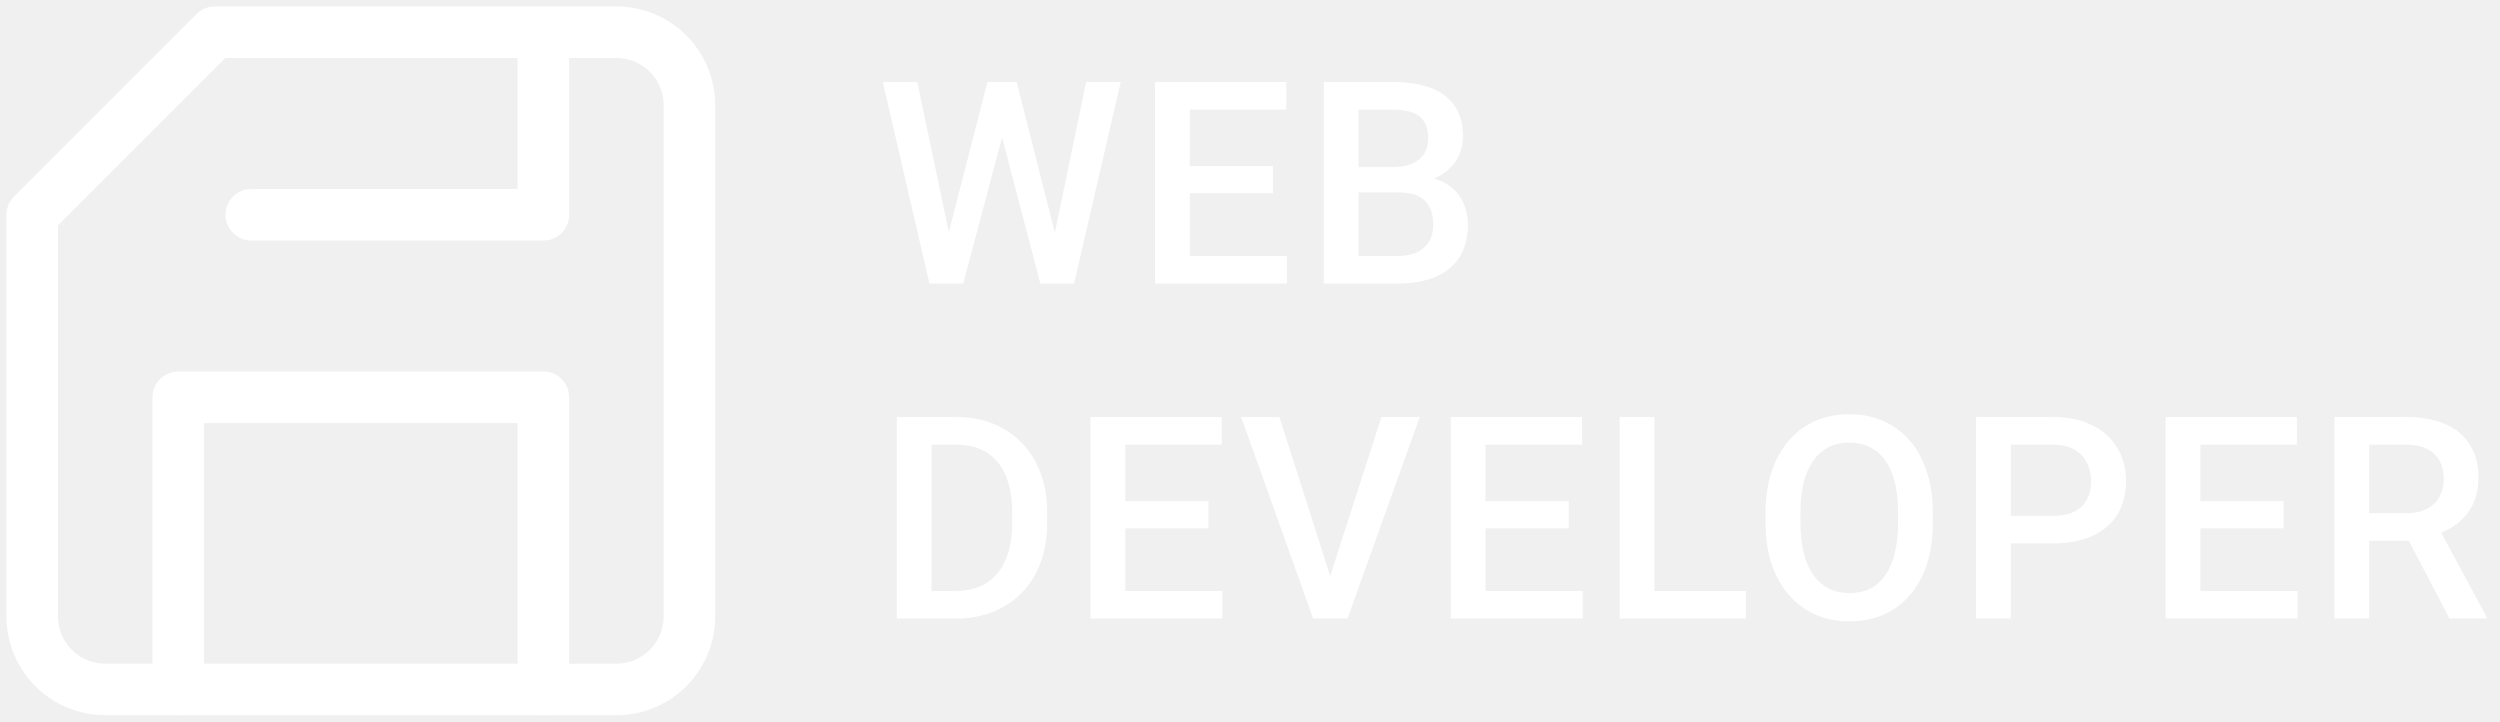
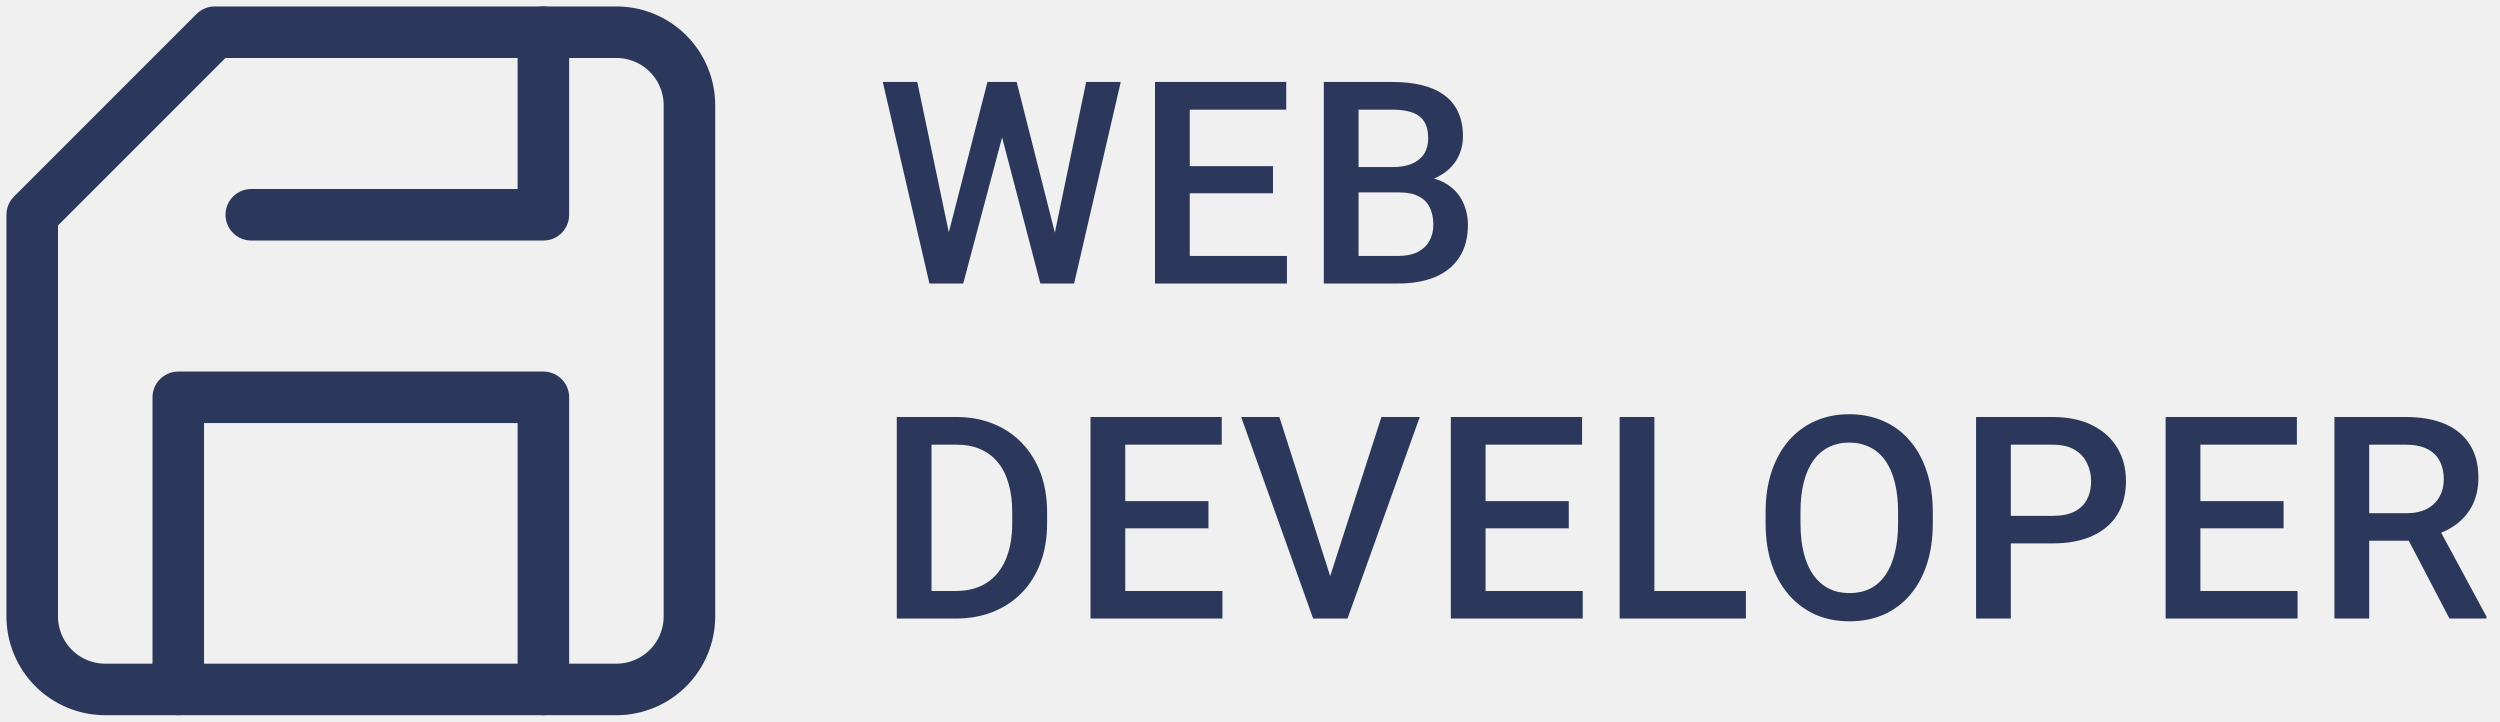
<svg xmlns="http://www.w3.org/2000/svg" width="97" height="28" viewBox="0 0 97 28" fill="none">
-   <path d="M36.755 9.244L38.313 3.18H39.129L39.038 4.743L37.373 11H36.524L36.755 9.244ZM35.59 3.18L36.852 9.195L36.965 11H36.062L34.252 3.18H35.59ZM40.897 9.179L42.143 3.18H43.485L41.675 11H40.773L40.897 9.179ZM39.446 3.18L40.988 9.26L41.213 11H40.365L38.727 4.743L38.641 3.18H39.446ZM49.933 9.931V11H45.781V9.931H49.933ZM46.163 3.18V11H44.814V3.18H46.163ZM49.391 6.445V7.498H45.781V6.445H49.391ZM49.906 3.18V4.254H45.781V3.18H49.906ZM54.297 7.466H52.304L52.293 6.483H54.033C54.327 6.483 54.576 6.44 54.78 6.354C54.988 6.264 55.145 6.137 55.253 5.973C55.36 5.804 55.414 5.602 55.414 5.366C55.414 5.104 55.364 4.891 55.264 4.727C55.163 4.562 55.009 4.442 54.802 4.367C54.597 4.292 54.336 4.254 54.017 4.254H52.712V11H51.364V3.18H54.017C54.447 3.18 54.83 3.221 55.167 3.303C55.507 3.386 55.795 3.514 56.032 3.69C56.272 3.862 56.452 4.08 56.574 4.345C56.699 4.61 56.762 4.925 56.762 5.291C56.762 5.613 56.685 5.908 56.531 6.177C56.377 6.442 56.15 6.658 55.849 6.827C55.548 6.995 55.174 7.095 54.726 7.127L54.297 7.466ZM54.238 11H51.88L52.487 9.931H54.238C54.542 9.931 54.796 9.881 55 9.781C55.204 9.677 55.357 9.535 55.457 9.356C55.561 9.174 55.613 8.961 55.613 8.717C55.613 8.463 55.568 8.243 55.478 8.057C55.389 7.867 55.247 7.722 55.054 7.622C54.861 7.518 54.608 7.466 54.297 7.466H52.782L52.793 6.483H54.764L55.07 6.854C55.5 6.868 55.852 6.963 56.128 7.138C56.408 7.314 56.615 7.541 56.751 7.82C56.887 8.1 56.955 8.4 56.955 8.723C56.955 9.22 56.846 9.638 56.628 9.974C56.413 10.311 56.103 10.567 55.699 10.742C55.294 10.914 54.807 11 54.238 11Z" fill="white" />
-   <path d="M37.067 24H35.397L35.407 22.931H37.067C37.55 22.931 37.955 22.826 38.281 22.614C38.61 22.403 38.857 22.1 39.022 21.706C39.19 21.313 39.274 20.844 39.274 20.299V19.875C39.274 19.453 39.226 19.078 39.129 18.752C39.036 18.427 38.897 18.153 38.71 17.931C38.528 17.709 38.302 17.54 38.034 17.426C37.769 17.311 37.463 17.254 37.115 17.254H35.364V16.18H37.115C37.634 16.18 38.109 16.267 38.539 16.443C38.968 16.615 39.339 16.864 39.65 17.189C39.965 17.515 40.207 17.906 40.376 18.36C40.544 18.815 40.628 19.324 40.628 19.886V20.299C40.628 20.861 40.544 21.37 40.376 21.825C40.207 22.279 39.965 22.67 39.65 22.996C39.335 23.318 38.959 23.567 38.523 23.742C38.089 23.914 37.604 24 37.067 24ZM36.143 16.18V24H34.795V16.18H36.143ZM47.43 22.931V24H43.278V22.931H47.43ZM43.66 16.18V24H42.311V16.18H43.66ZM46.888 19.445V20.498H43.278V19.445H46.888ZM47.403 16.18V17.254H43.278V16.18H47.403ZM51.541 22.571L53.599 16.18H55.086L52.283 24H51.278L51.541 22.571ZM49.64 16.18L51.681 22.571L51.96 24H50.95L48.158 16.18H49.64ZM61.41 22.931V24H57.259V22.931H61.41ZM57.64 16.18V24H56.292V16.18H57.64ZM60.868 19.445V20.498H57.259V19.445H60.868ZM61.384 16.18V17.254H57.259V16.18H61.384ZM67.74 22.931V24H63.814V22.931H67.74ZM64.19 16.18V24H62.842V16.18H64.19ZM74.993 19.875V20.305C74.993 20.895 74.916 21.425 74.762 21.895C74.608 22.364 74.388 22.763 74.102 23.092C73.819 23.422 73.479 23.674 73.081 23.85C72.684 24.021 72.243 24.107 71.76 24.107C71.28 24.107 70.841 24.021 70.444 23.85C70.05 23.674 69.708 23.422 69.418 23.092C69.128 22.763 68.902 22.364 68.741 21.895C68.584 21.425 68.505 20.895 68.505 20.305V19.875C68.505 19.284 68.584 18.756 68.741 18.291C68.899 17.822 69.121 17.422 69.407 17.093C69.697 16.76 70.039 16.507 70.433 16.335C70.831 16.16 71.269 16.072 71.749 16.072C72.233 16.072 72.673 16.16 73.07 16.335C73.468 16.507 73.81 16.76 74.096 17.093C74.383 17.422 74.603 17.822 74.757 18.291C74.915 18.756 74.993 19.284 74.993 19.875ZM73.645 20.305V19.864C73.645 19.427 73.602 19.043 73.516 18.709C73.434 18.373 73.31 18.092 73.146 17.866C72.984 17.637 72.786 17.465 72.549 17.351C72.313 17.232 72.046 17.173 71.749 17.173C71.452 17.173 71.187 17.232 70.954 17.351C70.722 17.465 70.523 17.637 70.358 17.866C70.197 18.092 70.073 18.373 69.987 18.709C69.901 19.043 69.859 19.427 69.859 19.864V20.305C69.859 20.741 69.901 21.128 69.987 21.465C70.073 21.801 70.199 22.086 70.363 22.319C70.532 22.548 70.732 22.722 70.965 22.84C71.198 22.954 71.463 23.012 71.76 23.012C72.061 23.012 72.327 22.954 72.56 22.84C72.793 22.722 72.99 22.548 73.151 22.319C73.312 22.086 73.434 21.801 73.516 21.465C73.602 21.128 73.645 20.741 73.645 20.305ZM79.642 21.084H77.606V20.015H79.642C79.996 20.015 80.283 19.957 80.501 19.843C80.719 19.728 80.879 19.571 80.979 19.37C81.083 19.166 81.135 18.933 81.135 18.672C81.135 18.425 81.083 18.194 80.979 17.979C80.879 17.761 80.719 17.585 80.501 17.453C80.283 17.32 79.996 17.254 79.642 17.254H78.02V24H76.671V16.18H79.642C80.247 16.18 80.761 16.287 81.183 16.502C81.609 16.713 81.933 17.007 82.155 17.383C82.377 17.755 82.488 18.181 82.488 18.661C82.488 19.166 82.377 19.599 82.155 19.961C81.933 20.323 81.609 20.6 81.183 20.794C80.761 20.987 80.247 21.084 79.642 21.084ZM89.145 22.931V24H84.994V22.931H89.145ZM85.375 16.18V24H84.027V16.18H85.375ZM88.603 19.445V20.498H84.994V19.445H88.603ZM89.119 16.18V17.254H84.994V16.18H89.119ZM90.576 16.18H93.343C93.937 16.18 94.444 16.269 94.863 16.448C95.282 16.627 95.602 16.892 95.824 17.243C96.05 17.59 96.162 18.02 96.162 18.532C96.162 18.922 96.091 19.266 95.948 19.564C95.804 19.861 95.602 20.111 95.341 20.315C95.079 20.516 94.768 20.672 94.406 20.783L93.998 20.981H91.511L91.5 19.913H93.364C93.686 19.913 93.955 19.855 94.17 19.741C94.385 19.626 94.546 19.47 94.653 19.273C94.764 19.073 94.82 18.847 94.82 18.597C94.82 18.325 94.766 18.088 94.659 17.888C94.555 17.684 94.394 17.528 94.175 17.42C93.957 17.309 93.679 17.254 93.343 17.254H91.925V24H90.576V16.18ZM95.04 24L93.203 20.487L94.616 20.482L96.479 23.93V24H95.04Z" fill="white" />
-   <path d="M4.083 26.75H23.917C24.668 26.75 25.389 26.451 25.92 25.92C26.451 25.389 26.75 24.668 26.75 23.917V4.083C26.75 3.332 26.451 2.611 25.92 2.08C25.389 1.549 24.668 1.25 23.917 1.25H8.333L1.25 8.333V23.917C1.25 24.668 1.549 25.389 2.08 25.92C2.611 26.451 3.332 26.75 4.083 26.75Z" stroke="white" stroke-width="2" stroke-linecap="round" stroke-linejoin="round" />
-   <path d="M6.917 26.749V15.416H21.083V26.749" stroke="white" stroke-width="2" stroke-linecap="round" stroke-linejoin="round" />
-   <path d="M21.083 1.25V8.333H9.75" stroke="white" stroke-width="2" stroke-linecap="round" stroke-linejoin="round" />
+   <path d="M36.755 9.244L38.313 3.18H39.129L39.038 4.743L37.373 11H36.524L36.755 9.244ZM35.59 3.18L36.852 9.195L36.965 11H36.062L34.252 3.18H35.59ZM40.897 9.179L42.143 3.18H43.485L41.675 11H40.773L40.897 9.179ZM39.446 3.18L40.988 9.26L41.213 11H40.365L38.727 4.743L38.641 3.18H39.446ZM49.933 9.931V11H45.781V9.931H49.933ZM46.163 3.18V11H44.814V3.18H46.163ZM49.391 6.445V7.498H45.781V6.445H49.391ZM49.906 3.18V4.254H45.781V3.18H49.906ZM54.297 7.466H52.304L52.293 6.483H54.033C54.327 6.483 54.576 6.44 54.78 6.354C54.988 6.264 55.145 6.137 55.253 5.973C55.36 5.804 55.414 5.602 55.414 5.366C55.414 5.104 55.364 4.891 55.264 4.727C55.163 4.562 55.009 4.442 54.802 4.367C54.597 4.292 54.336 4.254 54.017 4.254H52.712V11H51.364V3.18H54.017C54.447 3.18 54.83 3.221 55.167 3.303C55.507 3.386 55.795 3.514 56.032 3.69C56.272 3.862 56.452 4.08 56.574 4.345C56.699 4.61 56.762 4.925 56.762 5.291C56.762 5.613 56.685 5.908 56.531 6.177C56.377 6.442 56.15 6.658 55.849 6.827C55.548 6.995 55.174 7.095 54.726 7.127L54.297 7.466ZM54.238 11H51.88L52.487 9.931H54.238C54.542 9.931 54.796 9.881 55 9.781C55.204 9.677 55.357 9.535 55.457 9.356C55.561 9.174 55.613 8.961 55.613 8.717C55.613 8.463 55.568 8.243 55.478 8.057C55.389 7.867 55.247 7.722 55.054 7.622C54.861 7.518 54.608 7.466 54.297 7.466H52.782L52.793 6.483H54.764L55.07 6.854C55.5 6.868 55.852 6.963 56.128 7.138C56.408 7.314 56.615 7.541 56.751 7.82C56.887 8.1 56.955 8.4 56.955 8.723C56.955 9.22 56.846 9.638 56.628 9.974C56.413 10.311 56.103 10.567 55.699 10.742C55.294 10.914 54.807 11 54.238 11Z" fill="#2c385b" />
+   <path d="M37.067 24H35.397L35.407 22.931H37.067C37.55 22.931 37.955 22.826 38.281 22.614C38.61 22.403 38.857 22.1 39.022 21.706C39.19 21.313 39.274 20.844 39.274 20.299V19.875C39.274 19.453 39.226 19.078 39.129 18.752C39.036 18.427 38.897 18.153 38.71 17.931C38.528 17.709 38.302 17.54 38.034 17.426C37.769 17.311 37.463 17.254 37.115 17.254H35.364V16.18H37.115C37.634 16.18 38.109 16.267 38.539 16.443C38.968 16.615 39.339 16.864 39.65 17.189C39.965 17.515 40.207 17.906 40.376 18.36C40.544 18.815 40.628 19.324 40.628 19.886V20.299C40.628 20.861 40.544 21.37 40.376 21.825C40.207 22.279 39.965 22.67 39.65 22.996C39.335 23.318 38.959 23.567 38.523 23.742C38.089 23.914 37.604 24 37.067 24ZM36.143 16.18V24H34.795V16.18H36.143ZM47.43 22.931V24H43.278V22.931H47.43ZM43.66 16.18V24H42.311V16.18H43.66ZM46.888 19.445V20.498H43.278V19.445H46.888ZM47.403 16.18V17.254H43.278V16.18H47.403ZM51.541 22.571L53.599 16.18H55.086L52.283 24H51.278L51.541 22.571ZM49.64 16.18L51.681 22.571L51.96 24H50.95L48.158 16.18H49.64ZM61.41 22.931V24H57.259V22.931H61.41ZM57.64 16.18V24H56.292V16.18H57.64ZM60.868 19.445V20.498H57.259V19.445H60.868ZM61.384 16.18V17.254H57.259V16.18H61.384ZM67.74 22.931V24H63.814V22.931H67.74ZM64.19 16.18V24H62.842V16.18H64.19ZM74.993 19.875V20.305C74.993 20.895 74.916 21.425 74.762 21.895C74.608 22.364 74.388 22.763 74.102 23.092C73.819 23.422 73.479 23.674 73.081 23.85C72.684 24.021 72.243 24.107 71.76 24.107C71.28 24.107 70.841 24.021 70.444 23.85C70.05 23.674 69.708 23.422 69.418 23.092C69.128 22.763 68.902 22.364 68.741 21.895C68.584 21.425 68.505 20.895 68.505 20.305V19.875C68.505 19.284 68.584 18.756 68.741 18.291C68.899 17.822 69.121 17.422 69.407 17.093C69.697 16.76 70.039 16.507 70.433 16.335C70.831 16.16 71.269 16.072 71.749 16.072C72.233 16.072 72.673 16.16 73.07 16.335C73.468 16.507 73.81 16.76 74.096 17.093C74.383 17.422 74.603 17.822 74.757 18.291C74.915 18.756 74.993 19.284 74.993 19.875ZM73.645 20.305V19.864C73.645 19.427 73.602 19.043 73.516 18.709C73.434 18.373 73.31 18.092 73.146 17.866C72.984 17.637 72.786 17.465 72.549 17.351C72.313 17.232 72.046 17.173 71.749 17.173C71.452 17.173 71.187 17.232 70.954 17.351C70.722 17.465 70.523 17.637 70.358 17.866C70.197 18.092 70.073 18.373 69.987 18.709C69.901 19.043 69.859 19.427 69.859 19.864V20.305C69.859 20.741 69.901 21.128 69.987 21.465C70.073 21.801 70.199 22.086 70.363 22.319C70.532 22.548 70.732 22.722 70.965 22.84C71.198 22.954 71.463 23.012 71.76 23.012C72.061 23.012 72.327 22.954 72.56 22.84C72.793 22.722 72.99 22.548 73.151 22.319C73.312 22.086 73.434 21.801 73.516 21.465C73.602 21.128 73.645 20.741 73.645 20.305ZM79.642 21.084H77.606V20.015H79.642C79.996 20.015 80.283 19.957 80.501 19.843C80.719 19.728 80.879 19.571 80.979 19.37C81.083 19.166 81.135 18.933 81.135 18.672C81.135 18.425 81.083 18.194 80.979 17.979C80.879 17.761 80.719 17.585 80.501 17.453C80.283 17.32 79.996 17.254 79.642 17.254H78.02V24H76.671V16.18H79.642C80.247 16.18 80.761 16.287 81.183 16.502C81.609 16.713 81.933 17.007 82.155 17.383C82.377 17.755 82.488 18.181 82.488 18.661C82.488 19.166 82.377 19.599 82.155 19.961C81.933 20.323 81.609 20.6 81.183 20.794C80.761 20.987 80.247 21.084 79.642 21.084ZM89.145 22.931V24H84.994V22.931H89.145ZM85.375 16.18V24H84.027V16.18H85.375ZM88.603 19.445V20.498H84.994V19.445H88.603ZM89.119 16.18V17.254H84.994V16.18H89.119ZM90.576 16.18H93.343C93.937 16.18 94.444 16.269 94.863 16.448C95.282 16.627 95.602 16.892 95.824 17.243C96.05 17.59 96.162 18.02 96.162 18.532C96.162 18.922 96.091 19.266 95.948 19.564C95.804 19.861 95.602 20.111 95.341 20.315C95.079 20.516 94.768 20.672 94.406 20.783L93.998 20.981H91.511L91.5 19.913H93.364C93.686 19.913 93.955 19.855 94.17 19.741C94.385 19.626 94.546 19.47 94.653 19.273C94.764 19.073 94.82 18.847 94.82 18.597C94.82 18.325 94.766 18.088 94.659 17.888C94.555 17.684 94.394 17.528 94.175 17.42C93.957 17.309 93.679 17.254 93.343 17.254H91.925V24H90.576V16.18ZM95.04 24L93.203 20.487L94.616 20.482L96.479 23.93V24H95.04Z" fill="#2c385b" />
+   <path d="M4.083 26.75H23.917C24.668 26.75 25.389 26.451 25.92 25.92C26.451 25.389 26.75 24.668 26.75 23.917V4.083C26.75 3.332 26.451 2.611 25.92 2.08C25.389 1.549 24.668 1.25 23.917 1.25H8.333L1.25 8.333V23.917C1.25 24.668 1.549 25.389 2.08 25.92C2.611 26.451 3.332 26.75 4.083 26.75Z" stroke="#2c385b" stroke-width="2" stroke-linecap="round" stroke-linejoin="round" />
+   <path d="M6.917 26.749V15.416H21.083V26.749" stroke="#2c385b" stroke-width="2" stroke-linecap="round" stroke-linejoin="round" />
+   <path d="M21.083 1.25V8.333H9.75" stroke="#2c385b" stroke-width="2" stroke-linecap="round" stroke-linejoin="round" />
</svg>
